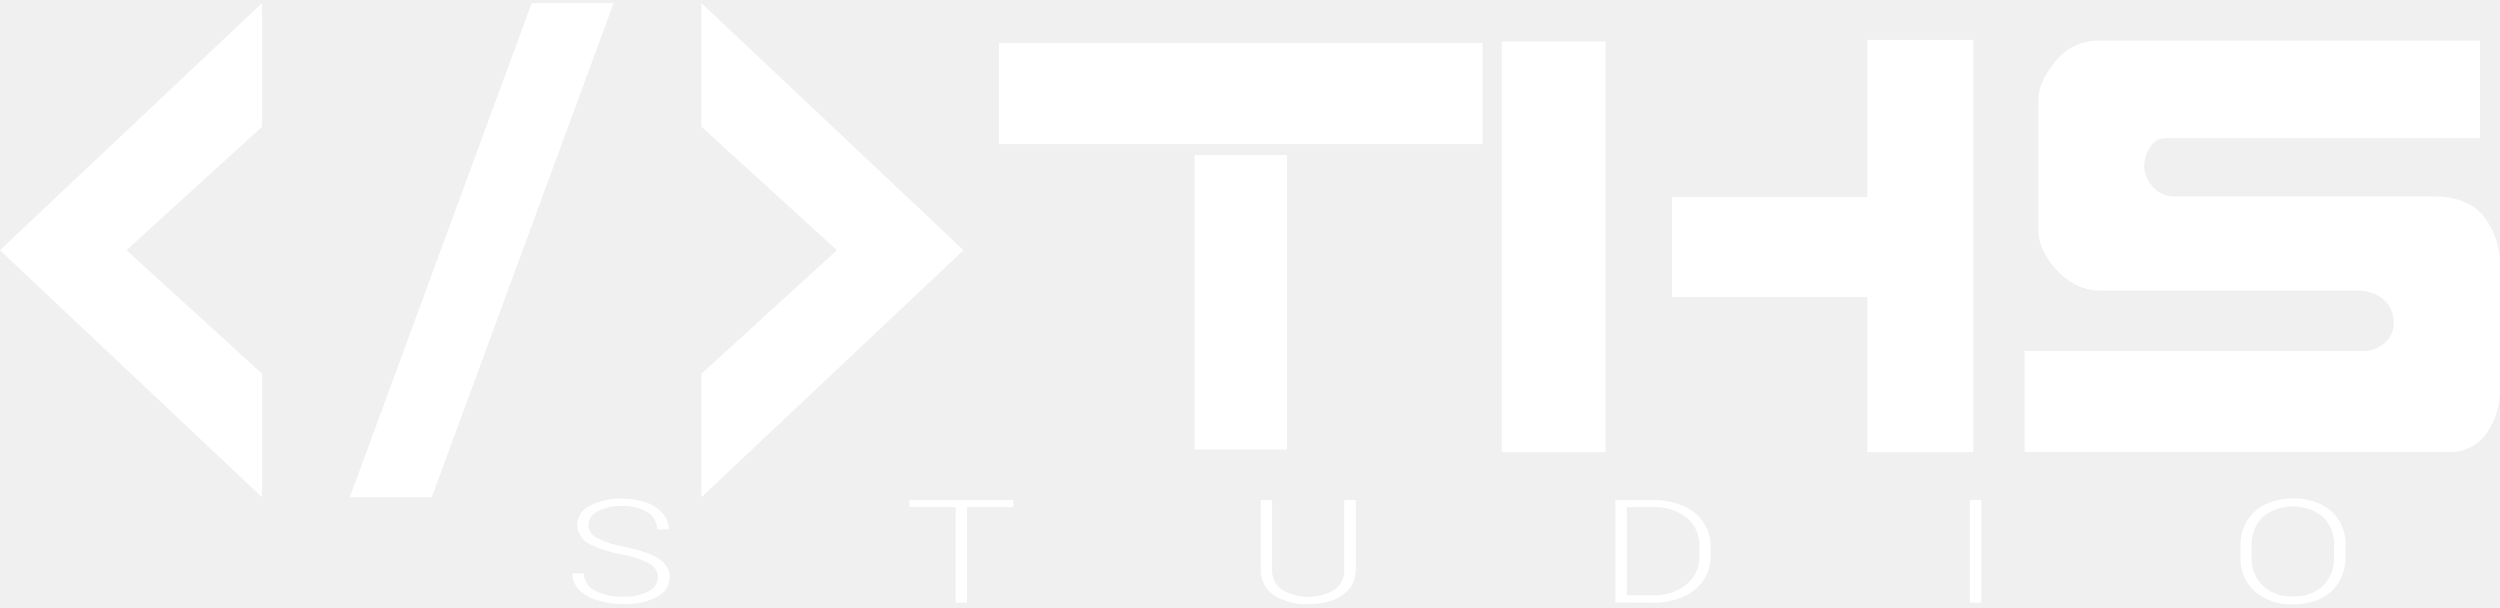
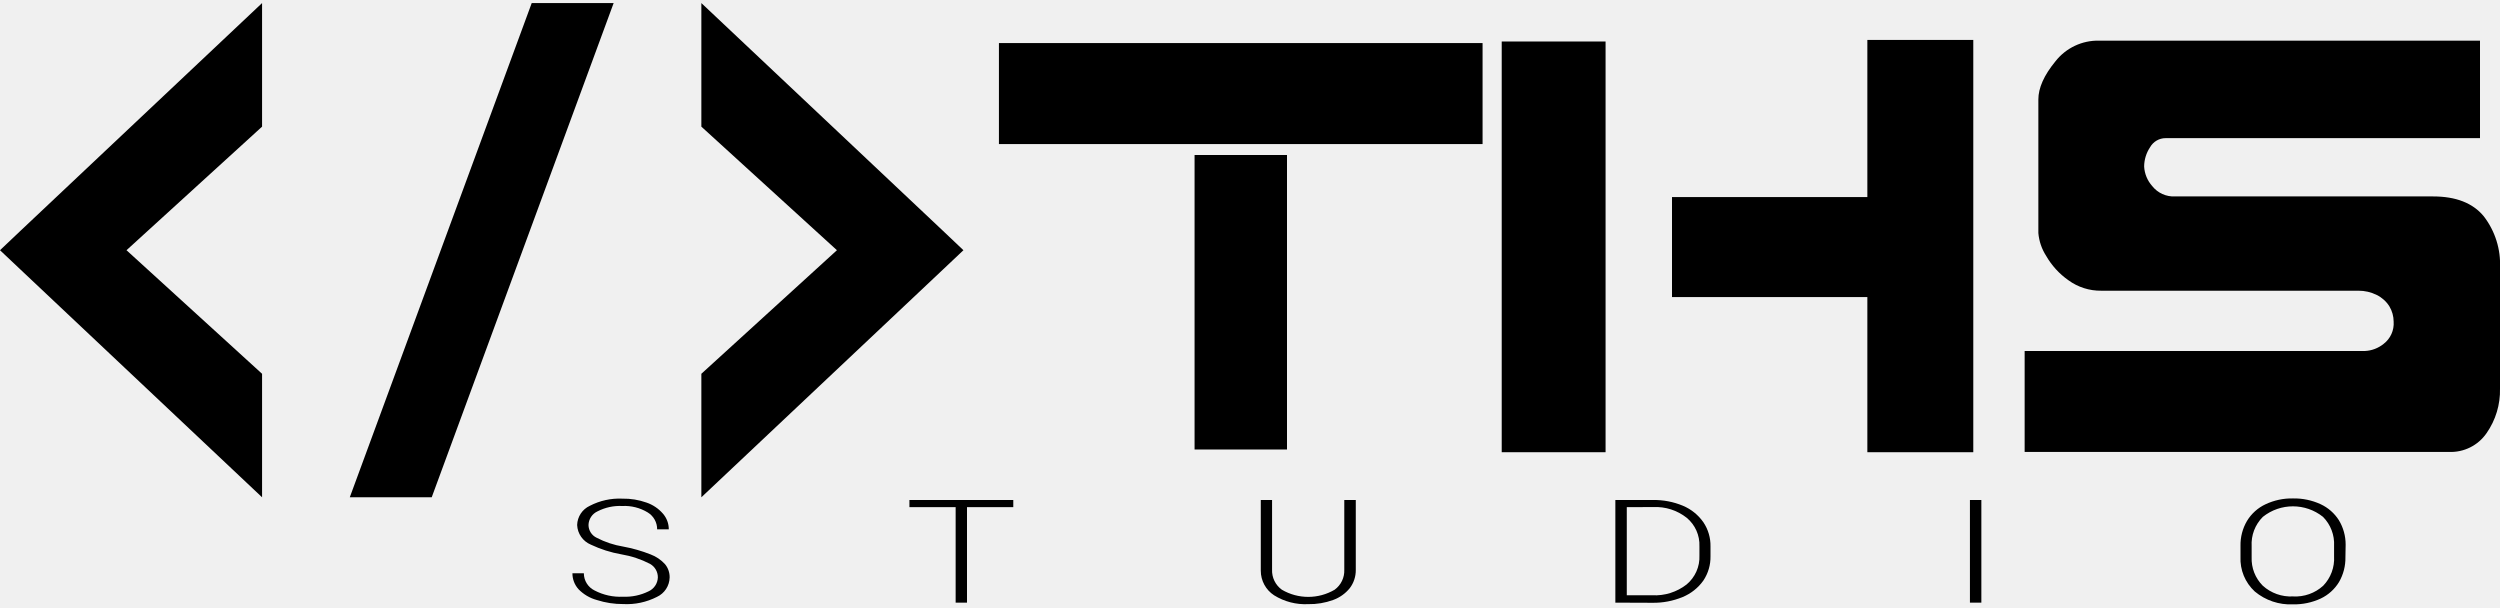
<svg xmlns="http://www.w3.org/2000/svg" id="Layer_1" data-name="Layer 1" viewBox="0 0 350 85">
  <defs>
-     <style>.cls-1{fill:#fff;}</style>
+     <style>.cls-1{fill:#000;}</style>
  </defs>
  <path class="cls-1" d="M92.1,80.83A2.15,2.15,0,0,0,91,78.94a13.57,13.57,0,0,0-4-1.33,16.68,16.68,0,0,1-4.28-1.36,3.12,3.12,0,0,1-1.92-2.75,3.06,3.06,0,0,1,1.78-2.69,9,9,0,0,1,4.56-1,9.57,9.57,0,0,1,3.37.55,5.29,5.29,0,0,1,2.3,1.55,3.32,3.32,0,0,1,.82,2.2H92a2.74,2.74,0,0,0-1.32-2.37,6.24,6.24,0,0,0-3.56-.9,6.85,6.85,0,0,0-3.45.74,2.17,2.17,0,0,0-1.28,1.92,2,2,0,0,0,1.15,1.79,12.48,12.48,0,0,0,3.7,1.23,20.4,20.4,0,0,1,3.85,1.1,5.26,5.26,0,0,1,2,1.35,2.83,2.83,0,0,1,.66,1.87,3.07,3.07,0,0,1-1.79,2.73,9.3,9.3,0,0,1-4.7,1A11.92,11.92,0,0,1,83.55,84,5.64,5.64,0,0,1,81,82.5a3.31,3.31,0,0,1-.86-2.24h1.6a2.67,2.67,0,0,0,1.49,2.4,7.74,7.74,0,0,0,4,.88,7.33,7.33,0,0,0,3.54-.74A2.22,2.22,0,0,0,92.1,80.83Z" />
  <path class="cls-1" d="M141.86,71h-6.48V84.37h-1.59V71h-6.47V70h14.54Z" />
  <path class="cls-1" d="M189.81,70V79.8a4.14,4.14,0,0,1-.84,2.54A5.31,5.31,0,0,1,186.63,84a9.62,9.62,0,0,1-3.48.58,8.25,8.25,0,0,1-4.78-1.24,4.1,4.1,0,0,1-1.86-3.44V70h1.58v9.74a3.3,3.3,0,0,0,1.37,2.82,7.3,7.3,0,0,0,7.39,0,3.29,3.29,0,0,0,1.35-2.8V70Z" />
  <path class="cls-1" d="M226.15,84.37V70h5.28a10.44,10.44,0,0,1,4.17.8,6.62,6.62,0,0,1,2.87,2.31,5.87,5.87,0,0,1,1,3.42v1.33a5.94,5.94,0,0,1-1,3.42,6.67,6.67,0,0,1-2.89,2.3,10.63,10.63,0,0,1-4.27.81ZM227.75,71V83.34h3.58a7.22,7.22,0,0,0,4.79-1.51,5,5,0,0,0,1.8-4.08V76.49a4.93,4.93,0,0,0-1.78-4,7,7,0,0,0-4.68-1.5Z" />
  <path class="cls-1" d="M277.39,84.37h-1.6V70h1.6Z" />
  <path class="cls-1" d="M328.36,78a6.69,6.69,0,0,1-.9,3.49,6,6,0,0,1-2.57,2.31,8.81,8.81,0,0,1-3.87.81,7.78,7.78,0,0,1-5.35-1.8,6.21,6.21,0,0,1-2-4.87V76.41a6.6,6.6,0,0,1,.91-3.48,6,6,0,0,1,2.59-2.33,8.61,8.61,0,0,1,3.85-.82,8.83,8.83,0,0,1,3.85.8,6.06,6.06,0,0,1,2.58,2.26,6.58,6.58,0,0,1,.94,3.4Zm-1.59-1.57a5.36,5.36,0,0,0-1.55-4.07,6.75,6.75,0,0,0-8.42,0,5.37,5.37,0,0,0-1.57,4.12V78A5.34,5.34,0,0,0,316.79,82a5.85,5.85,0,0,0,4.23,1.5A5.78,5.78,0,0,0,325.25,82a5.46,5.46,0,0,0,1.52-4.11Z" />
  <rect class="cls-1" x="139.85" y="6.03" width="67.71" height="14.14" />
  <rect class="cls-1" x="167.24" y="21.7" width="12.94" height="41.23" />
  <path class="cls-1" d="M224.78,63.31H210.24V5.81h14.54Zm51.48,0H261.43V41.59H234.08v-14h27.35v-22h14.83Z" />
  <path class="cls-1" d="M350,54.4a10.46,10.46,0,0,1-1.88,6.24,6.09,6.09,0,0,1-5.28,2.63H283.45V49.14h47.62a4.49,4.49,0,0,0,2.64-1,3.59,3.59,0,0,0,1.4-3.11,4.17,4.17,0,0,0-.59-2.13,4.32,4.32,0,0,0-1.77-1.6,5.63,5.63,0,0,0-2.58-.6h-36a7.63,7.63,0,0,1-4.6-1.47,10.66,10.66,0,0,1-3.11-3.41,7,7,0,0,1-1.09-3.19V13.92c0-1.6.79-3.38,2.38-5.32a7.56,7.56,0,0,1,6.14-2.91H347.2V19.34h-44A2.5,2.5,0,0,0,301,20.63a4.9,4.9,0,0,0-.82,2.69,4.47,4.47,0,0,0,1.13,2.73,3.83,3.83,0,0,0,3.2,1.45h36.12q4.8,0,7.09,2.77A11,11,0,0,1,350,37.53Z" />
  <polygon class="cls-1" points="36.69 17.73 17.71 35.03 36.69 52.33 36.69 69.62 2.87 37.74 0 35.03 2.87 32.31 36.69 0.43 36.69 17.73" />
  <polygon class="cls-1" points="98.19 17.73 117.17 35.03 98.19 52.33 98.19 69.62 132.01 37.74 134.88 35.03 132.01 32.31 98.19 0.43 98.19 17.73" />
  <polygon class="cls-1" points="60.44 69.62 48.97 69.62 74.44 0.43 85.91 0.43 60.44 69.62" />
</svg>
